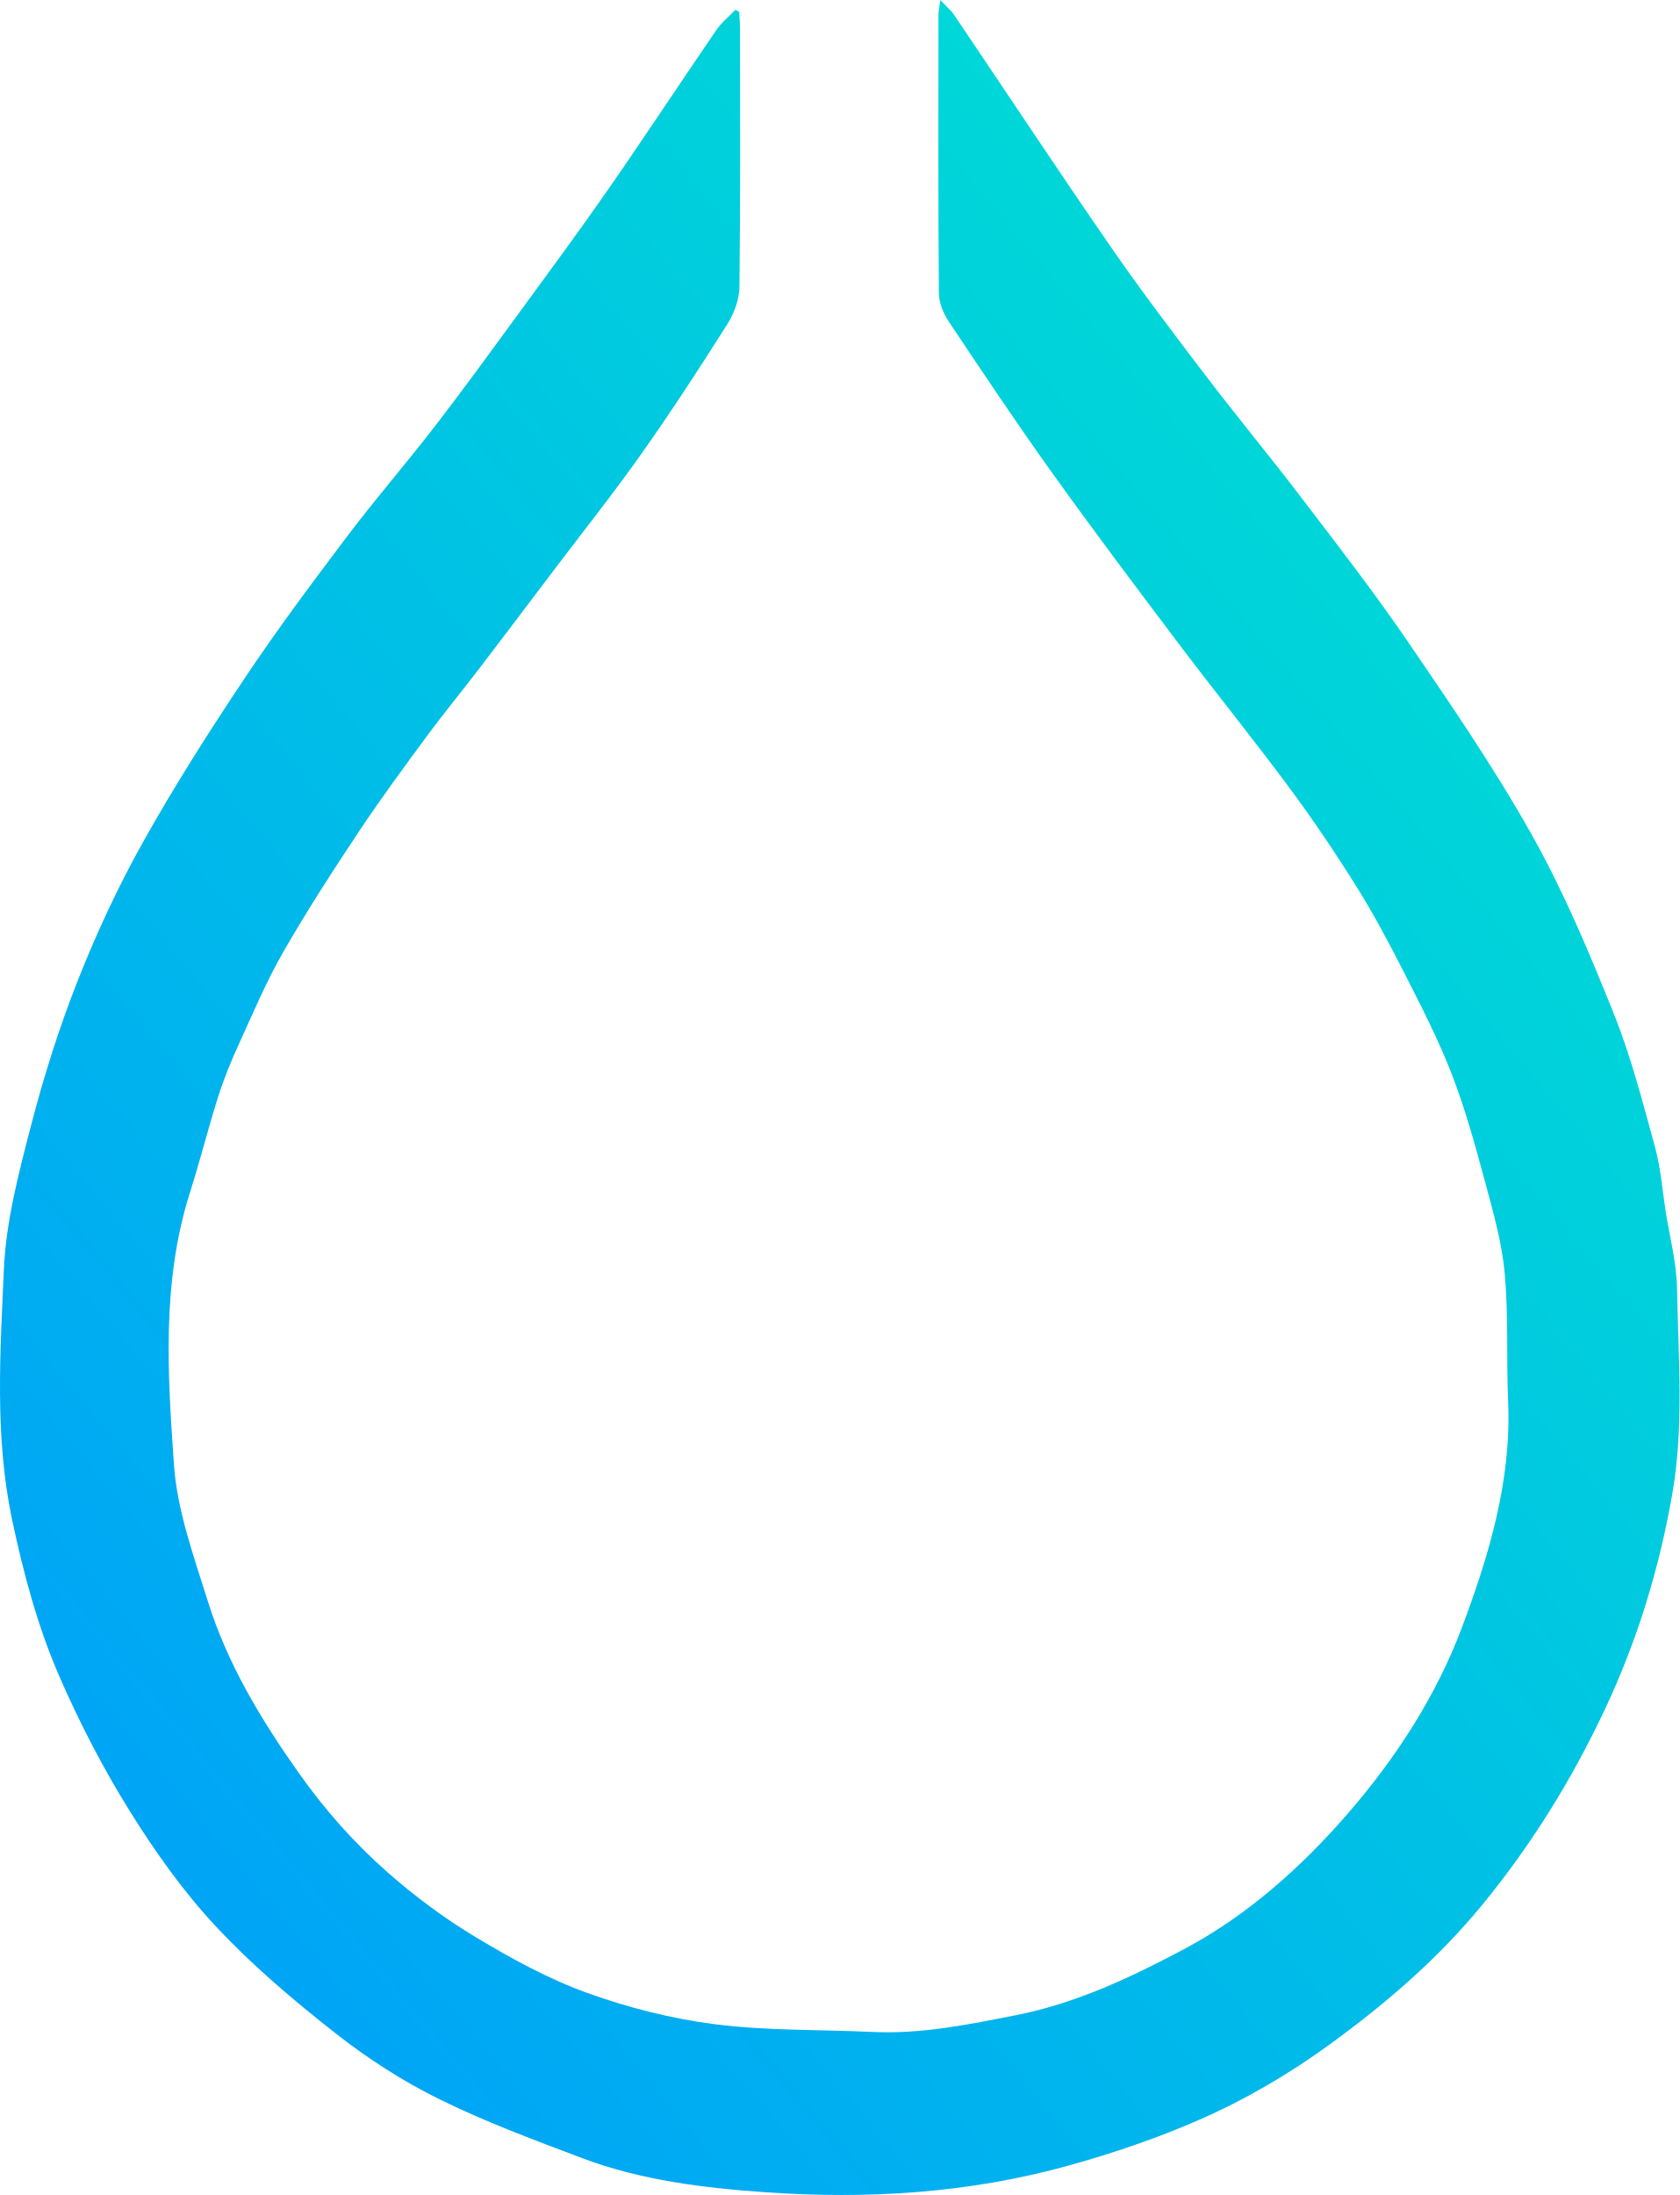
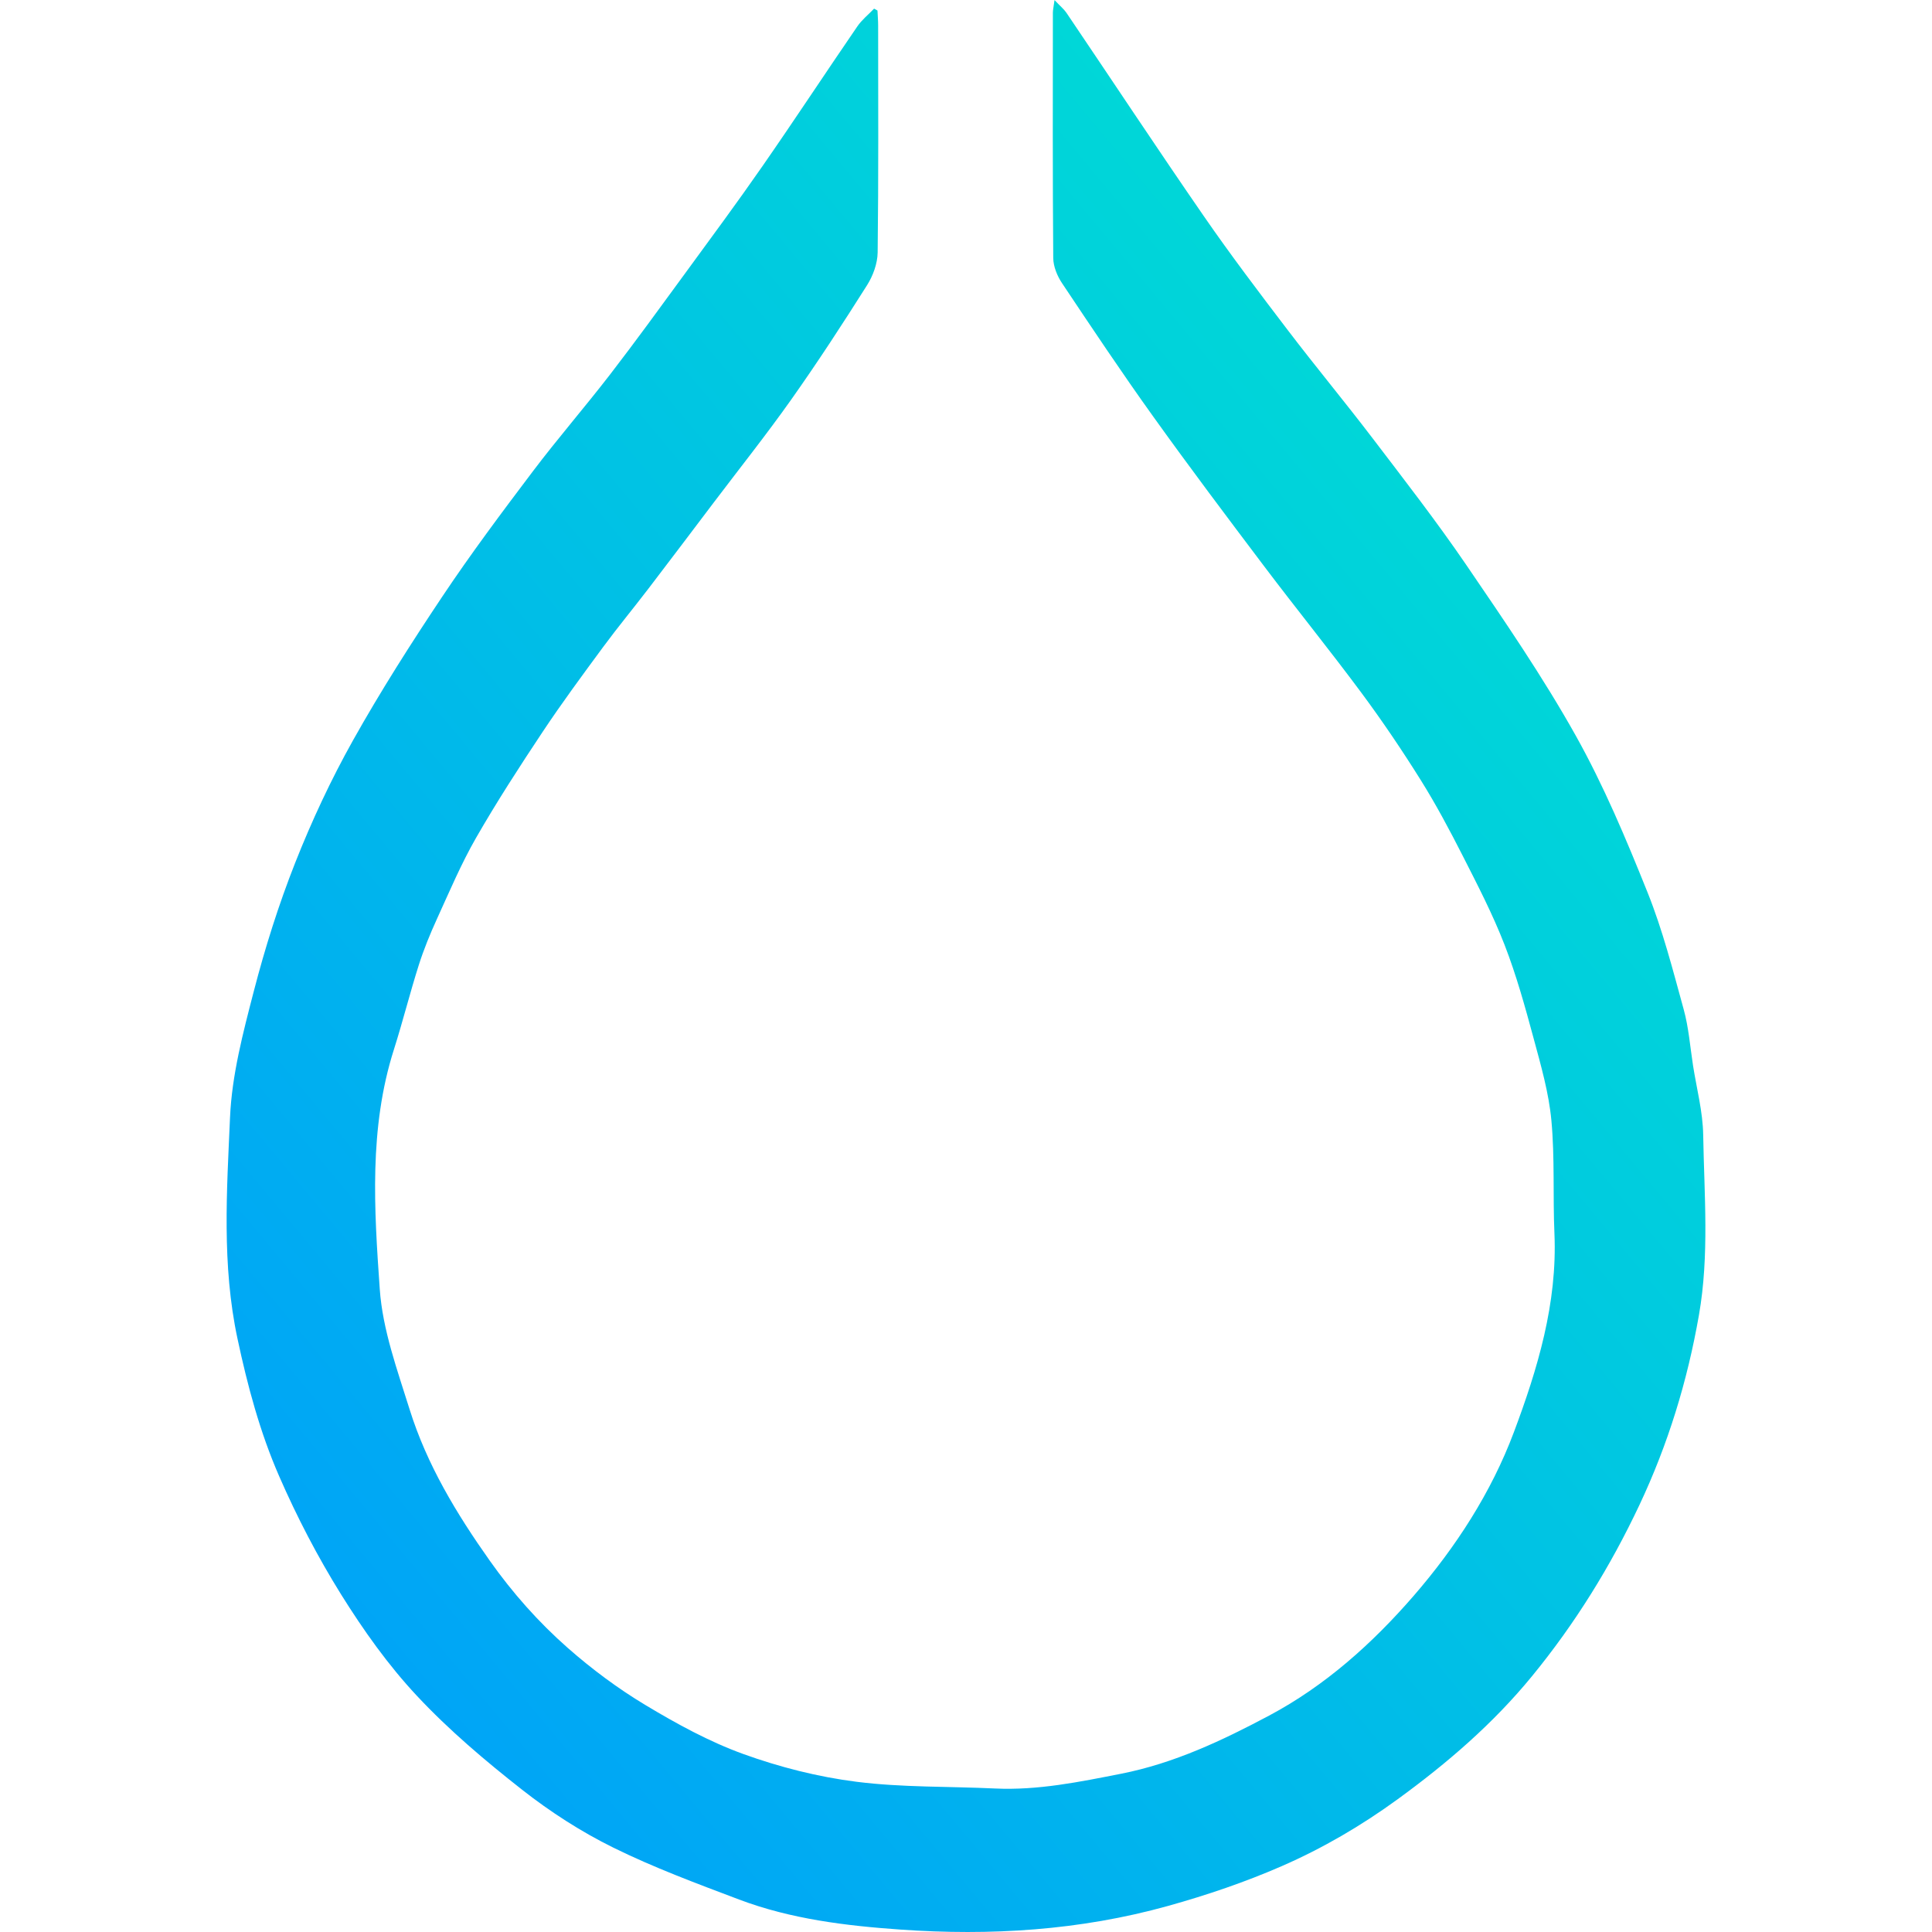
- <svg xmlns="http://www.w3.org/2000/svg" viewBox="0 0 48 62.712" version="1.1" id="svg3" width="48" height="62.712">
+ <svg xmlns="http://www.w3.org/2000/svg" viewBox="0 0 32 32" version="1.1" id="svg3" width="32" height="32">
  <defs id="defs2">
    <style id="style1">
      .cls-1 {
        mix-blend-mode: difference;
      }

      .cls-2 {
        isolation: isolate;
      }

      .cls-3 {
        fill: url(#linear-gradient);
      }
    </style>
    <linearGradient id="linear-gradient" x1="8.93" y1="572.38" x2="572.68" y2="102.08" gradientUnits="userSpaceOnUse">
      <stop offset="0" stop-color="#00a2f8" id="stop1" />
      <stop offset="1" stop-color="#00e5cf" id="stop2" />
    </linearGradient>
  </defs>
-   <g class="cls-2" id="g3" transform="matrix(0.09314376,0,0,0.09314376,-9.4986644e-4,0.00279431)">
+   <g class="cls-2" id="g3" transform="matrix(0.04752851,0,0,0.04752851,3.753024,0.0014245)">
    <g id="Layer_2" data-name="Layer 2">
      <g id="Layer_1-2" data-name="Layer 1">
        <g class="cls-1" id="g2">
          <path class="cls-3" d="m 288.53,0 c 1.99,2.11 3.26,3.13 4.14,4.42 15.97,23.63 31.7,47.44 47.91,70.91 9.33,13.51 19.26,26.61 29.22,39.67 9.63,12.65 19.8,24.88 29.44,37.53 11.15,14.63 22.45,29.18 32.81,44.36 13.27,19.45 26.64,38.94 38.12,59.44 9.76,17.43 17.56,36.05 25.02,54.64 5.28,13.16 8.82,27.06 12.6,40.78 1.75,6.36 2.24,13.07 3.26,19.62 1.26,8.02 3.4,16.04 3.53,24.08 0.35,20.94 2.17,41.95 -1.48,62.8 -4.02,22.99 -10.75,45 -20.76,66.23 -10.12,21.45 -22.38,41.26 -37.39,59.59 -13.6,16.61 -29.57,30.33 -46.84,42.91 -12.68,9.23 -26.09,17.07 -40.36,23.3 -12.84,5.6 -26.07,10.09 -39.69,13.89 -30.75,8.56 -61.93,10.44 -93.33,8.23 -18.93,-1.33 -38.08,-3.65 -56.11,-10.46 -14.82,-5.6 -29.75,-11.13 -43.92,-18.13 -11.19,-5.52 -21.91,-12.44 -31.73,-20.15 C 90.09,613.55 77.45,602.85 66.3,590.92 56.31,580.24 47.66,568.05 39.9,555.61 31.72,542.48 24.51,528.6 18.32,514.41 11.63,499.09 7.31,482.96 3.79,466.44 -1.69,440.73 0.08,415 1.2,389.35 c 0.64,-14.73 4.53,-29.47 8.26,-43.86 3.93,-15.18 8.68,-30.26 14.44,-44.84 5.77,-14.6 12.47,-28.96 20.14,-42.65 9.63,-17.18 20.25,-33.85 31.2,-50.23 9.94,-14.88 20.68,-29.24 31.47,-43.52 8.69,-11.5 18.17,-22.41 26.97,-33.83 8.9,-11.55 17.46,-23.36 26.07,-35.13 9.11,-12.46 18.29,-24.87 27.09,-37.55 11.16,-16.07 21.91,-32.43 32.97,-48.57 1.58,-2.31 3.88,-4.14 5.84,-6.19 0.39,0.22 0.78,0.44 1.18,0.66 0.08,1.77 0.23,3.54 0.23,5.31 0.01,26.33 0.15,52.66 -0.17,78.99 -0.05,3.86 -1.62,8.15 -3.72,11.46 -8.5,13.45 -17.19,26.8 -26.38,39.79 -8.71,12.31 -18.12,24.13 -27.22,36.16 -7.5,9.91 -14.97,19.83 -22.52,29.7 -5.24,6.85 -10.74,13.5 -15.86,20.44 -7.16,9.72 -14.35,19.45 -21.03,29.5 -8.06,12.12 -15.99,24.36 -23.23,36.97 -5.18,9.02 -9.26,18.69 -13.59,28.17 -2.4,5.26 -4.61,10.64 -6.36,16.14 -3.1,9.76 -5.58,19.71 -8.68,29.47 -8.72,27.42 -6.87,55.63 -4.92,83.5 0.99,14.15 6.11,28.15 10.4,41.89 6.01,19.24 16.32,36.3 27.95,52.74 7.94,11.23 16.95,21.38 27.14,30.36 8.39,7.38 17.5,14.17 27.07,19.92 10.89,6.54 22.23,12.77 34.12,17.07 12.69,4.59 26.1,7.99 39.48,9.68 15.93,2.01 32.16,1.58 48.25,2.34 14.94,0.7 29.43,-2.29 43.93,-5.14 18.41,-3.62 35.23,-11.56 51.58,-20.26 19.55,-10.4 35.98,-25.13 50.37,-41.73 14.71,-16.97 27.06,-36.05 34.92,-57 8.29,-22.1 15.2,-44.97 14.15,-69.26 -0.57,-13.13 0.15,-26.34 -1.06,-39.39 -0.89,-9.61 -3.62,-19.11 -6.16,-28.5 -2.98,-11.03 -6.03,-22.1 -10.16,-32.73 -4.11,-10.59 -9.36,-20.75 -14.52,-30.9 -4.57,-8.99 -9.32,-17.92 -14.66,-26.46 -6.5,-10.39 -13.38,-20.59 -20.68,-30.43 -11.05,-14.9 -22.74,-29.32 -33.91,-44.12 -13.08,-17.33 -26.13,-34.68 -38.77,-52.33 -10.91,-15.22 -21.31,-30.81 -31.71,-46.39 -1.67,-2.5 -3,-5.79 -3.03,-8.72 -0.23,-28.49 -0.15,-56.98 -0.13,-85.47 0,-0.95 0.24,-1.91 0.58,-4.44 z" id="path2" style="fill:url(#linear-gradient)" />
        </g>
      </g>
    </g>
  </g>
</svg>
